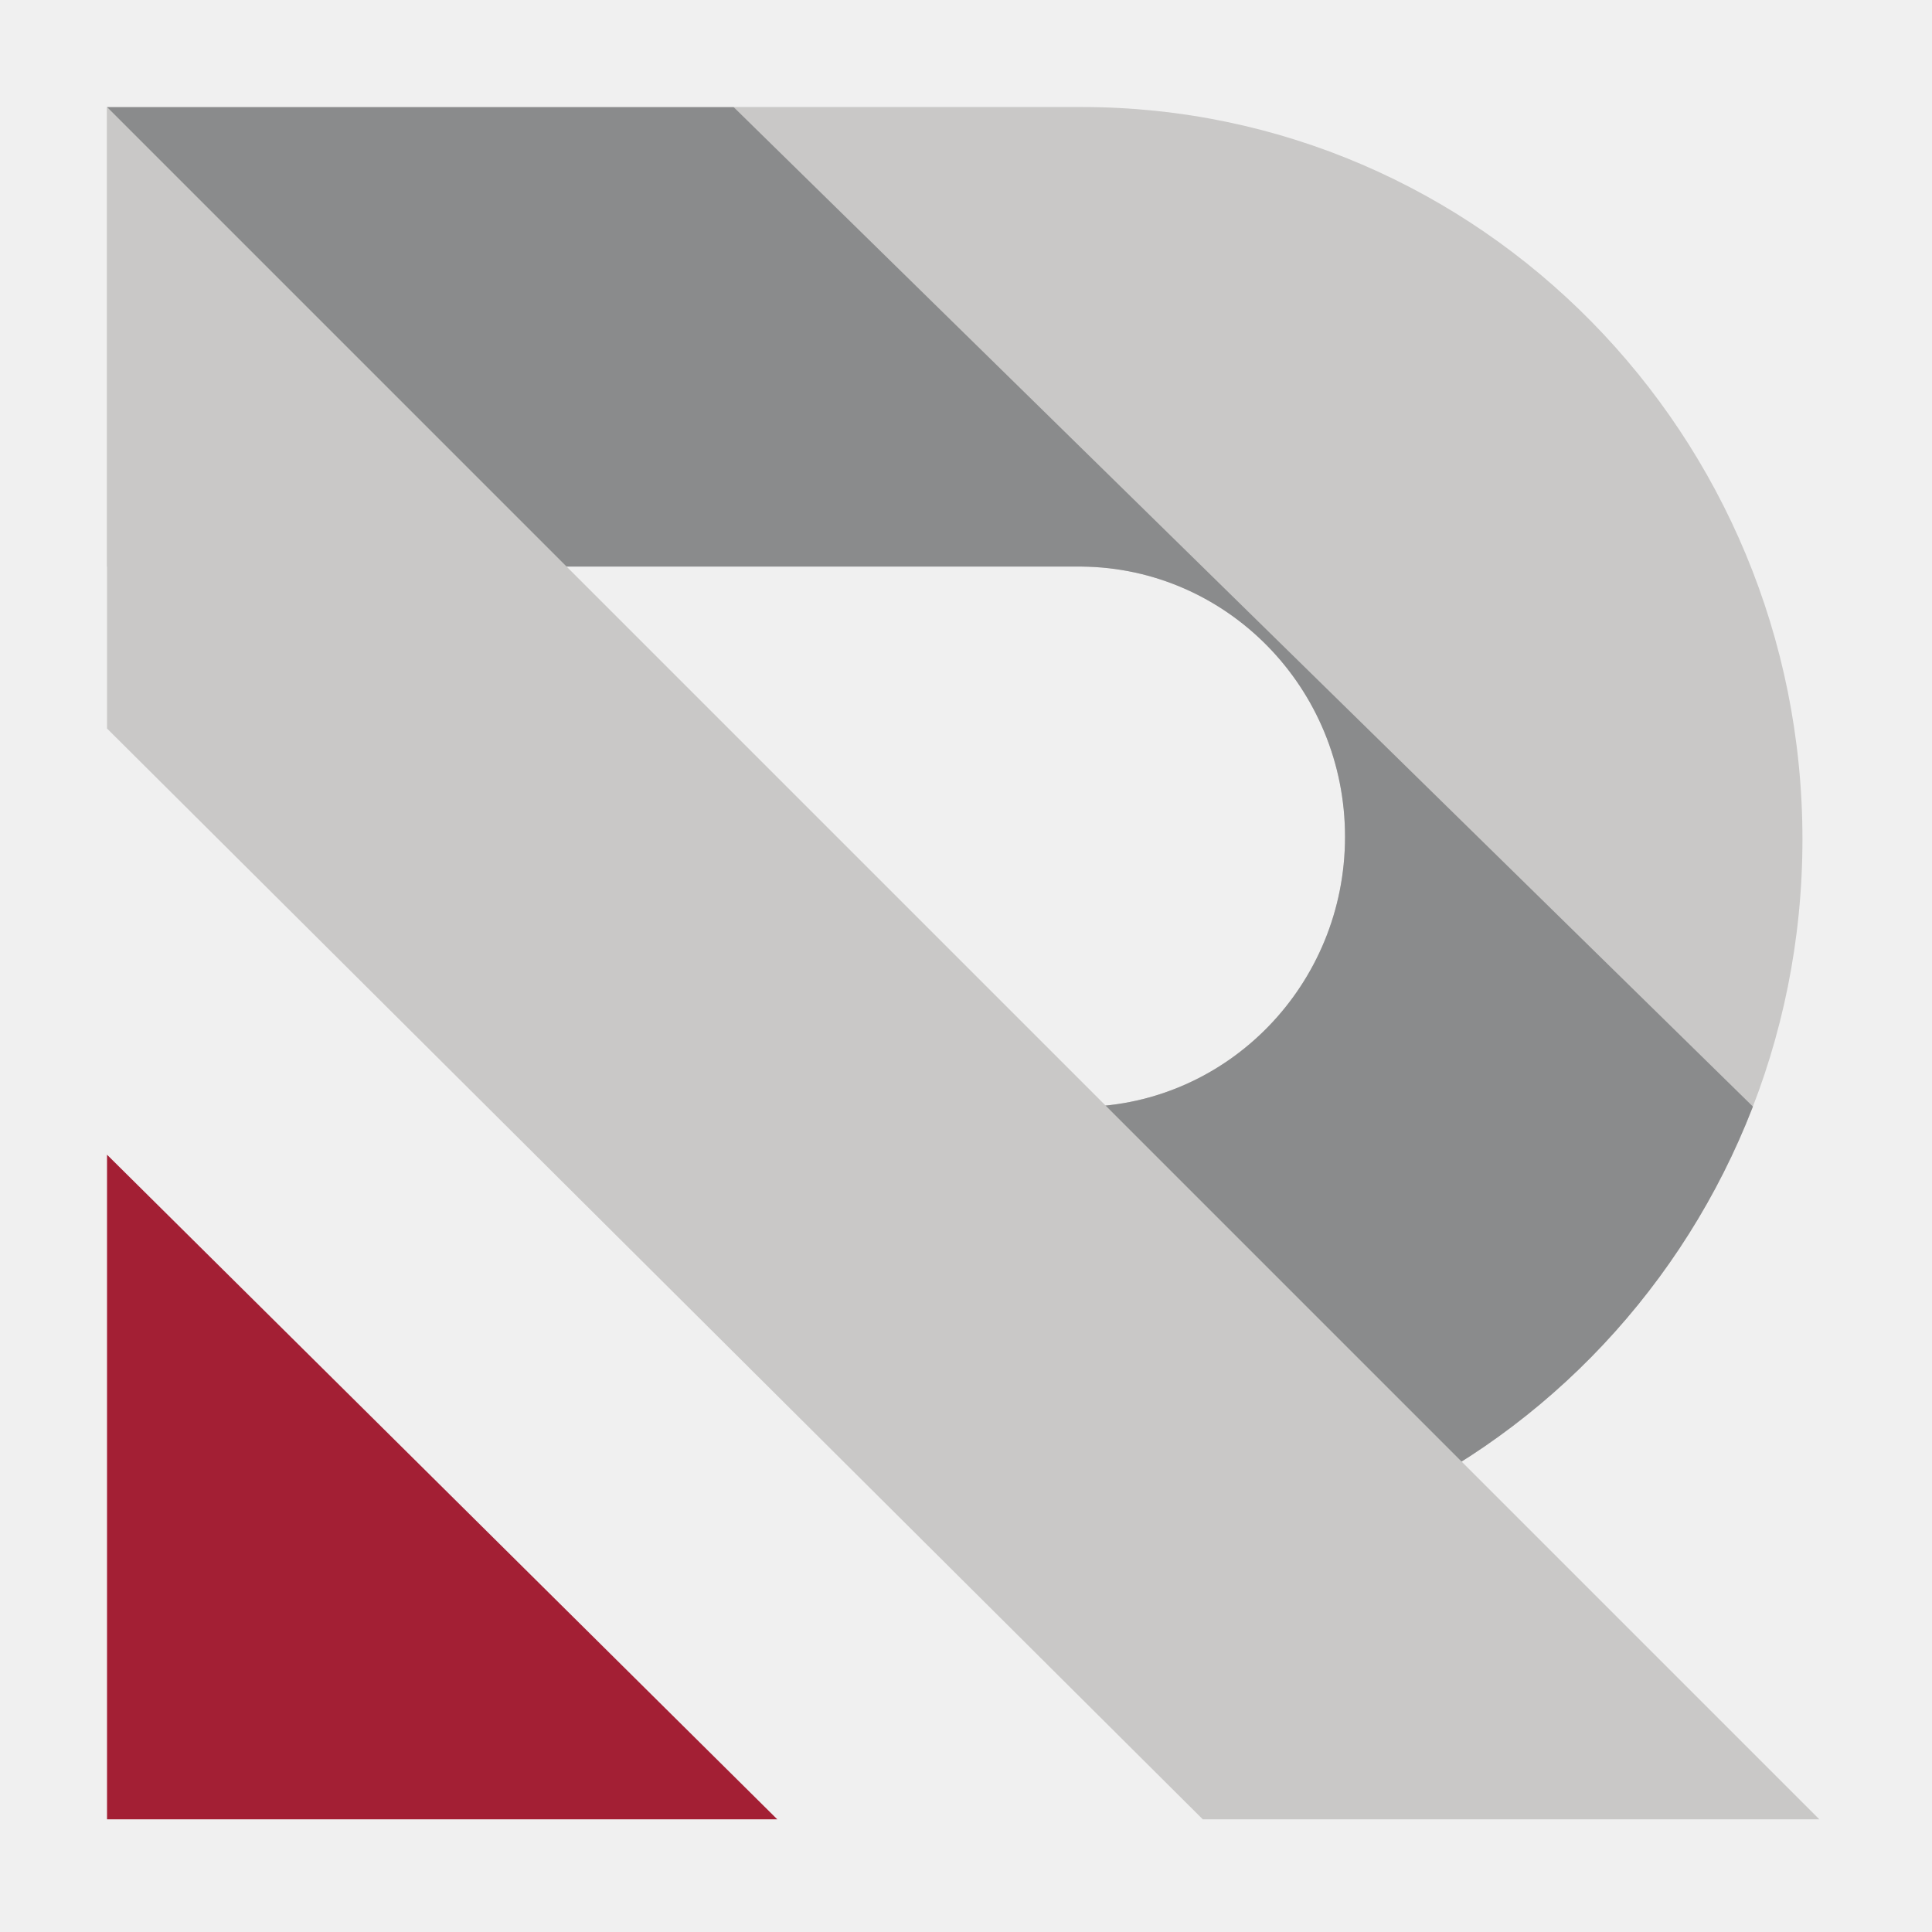
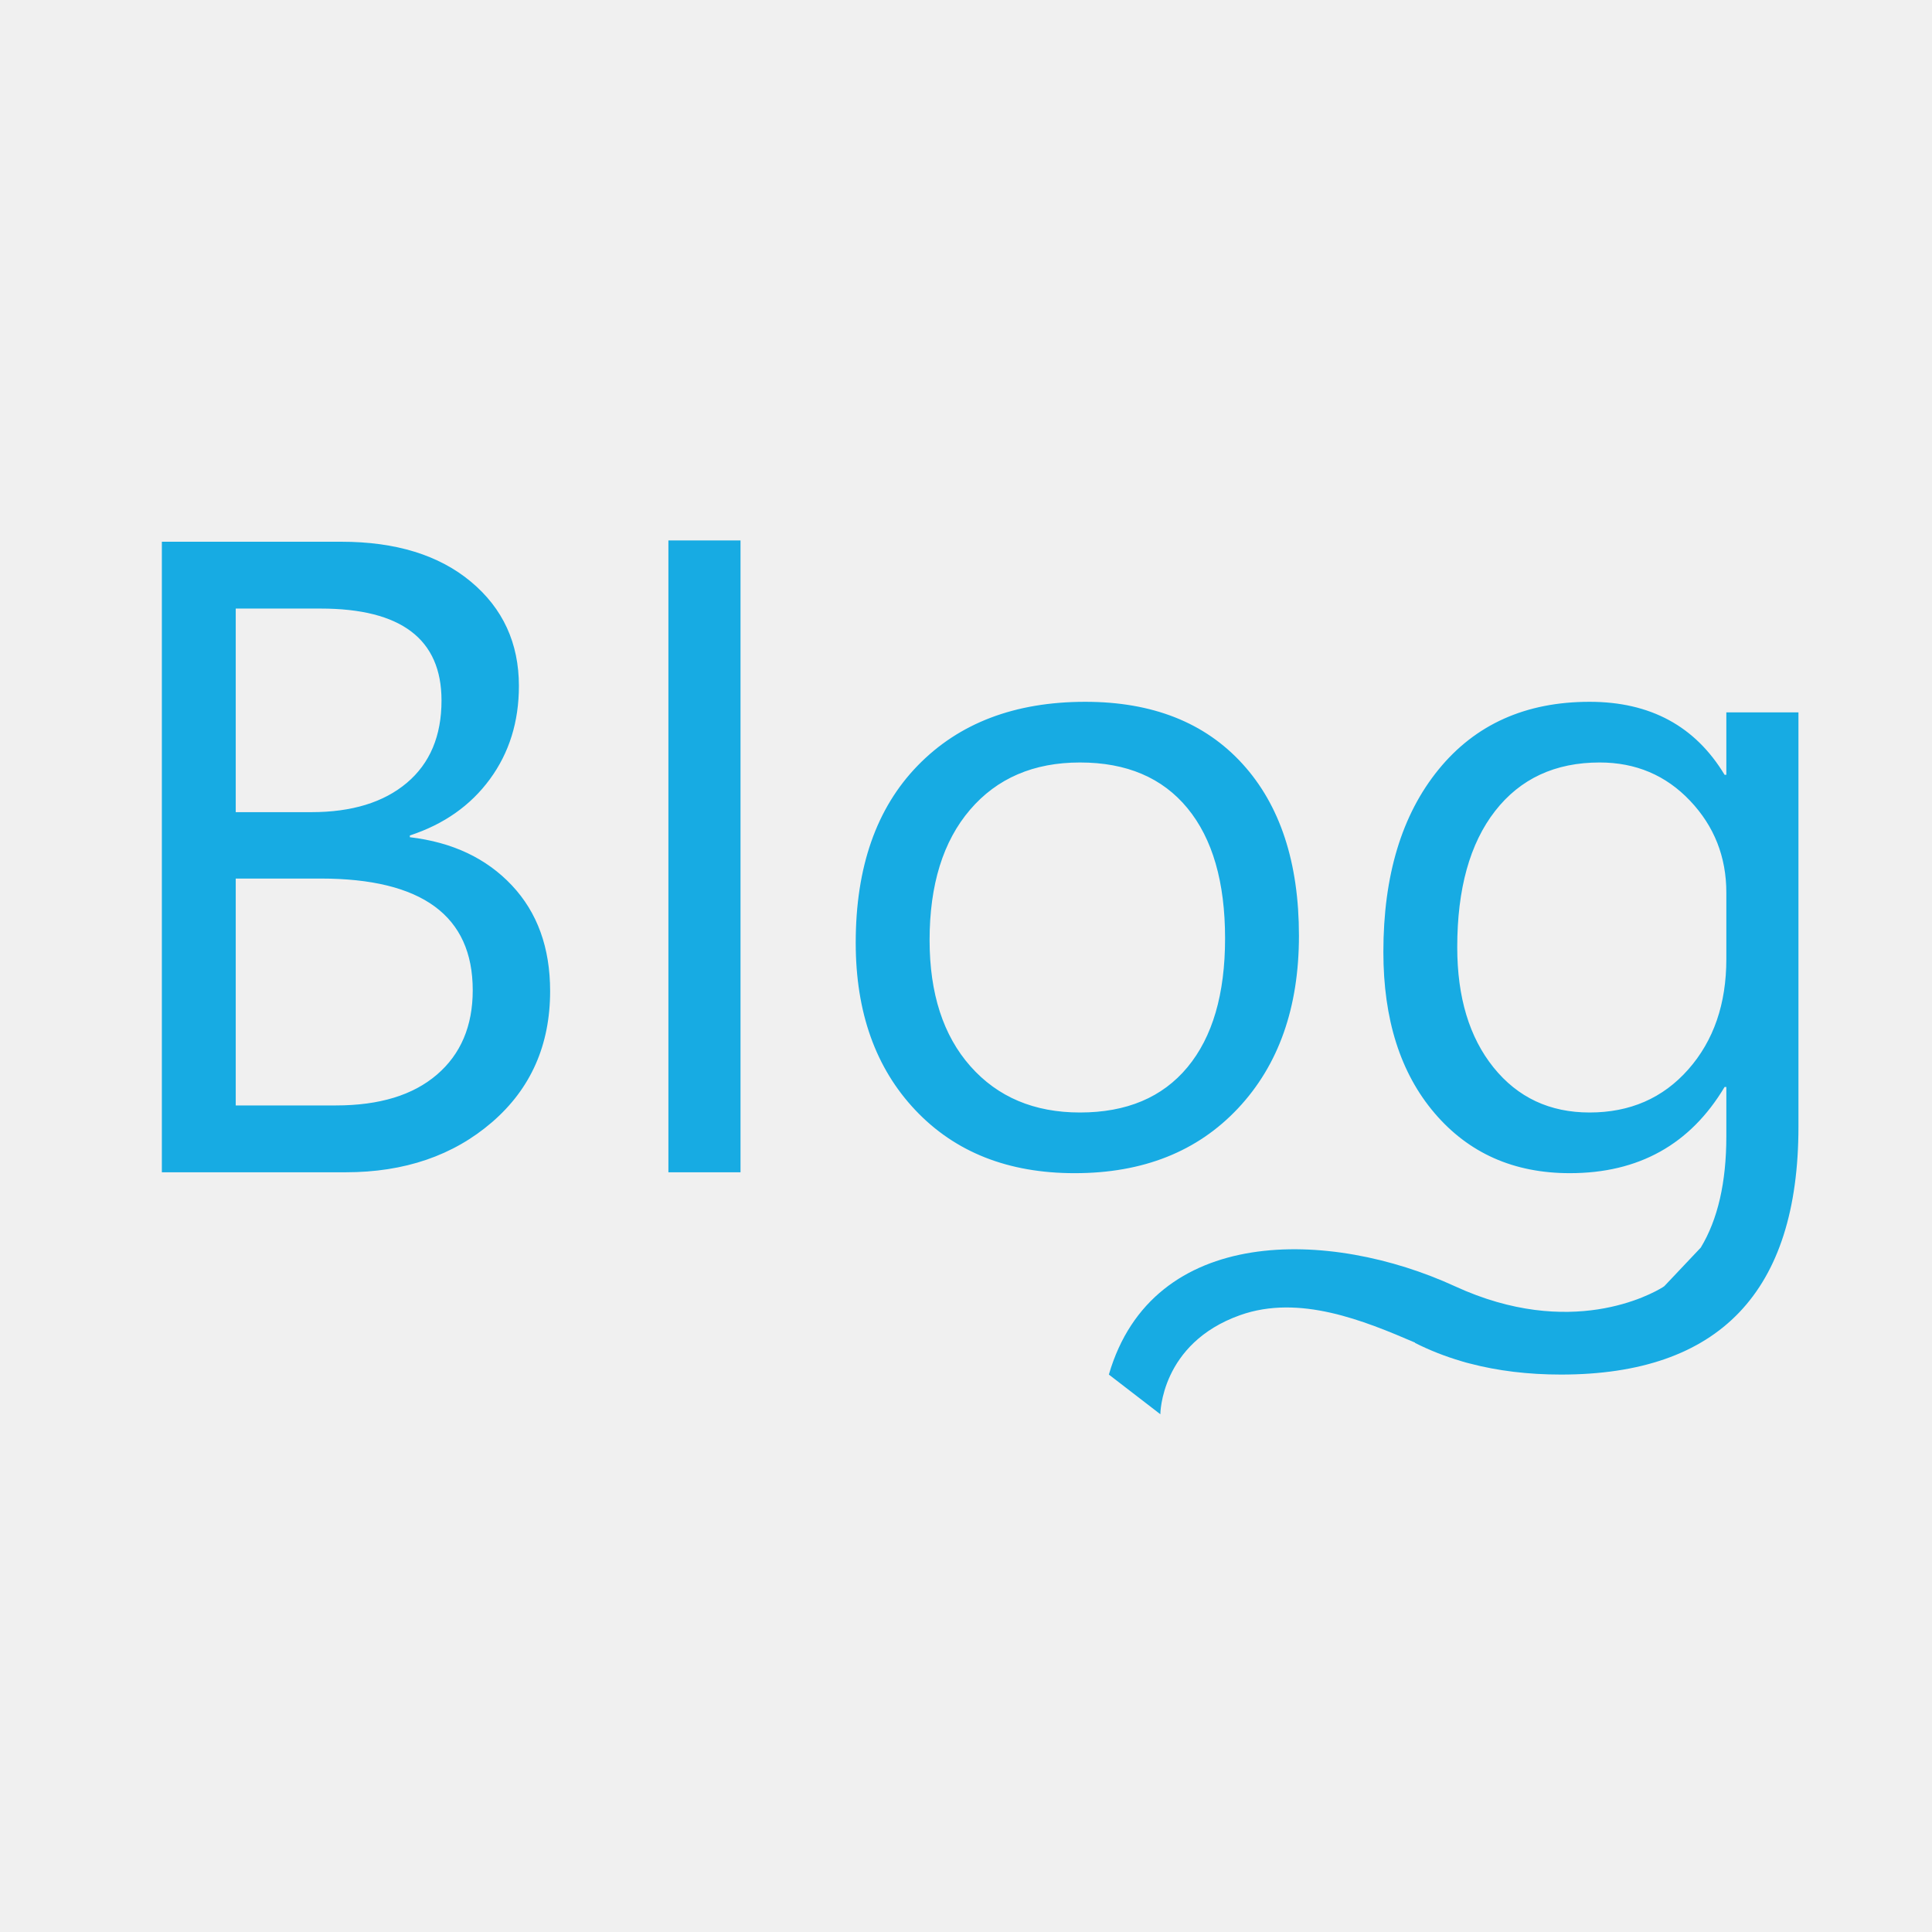
- <svg xmlns="http://www.w3.org/2000/svg" xmlns:xlink="http://www.w3.org/1999/xlink" width="343px" height="343px" viewBox="0 0 343 343" version="1.1">
-   <defs>
-     <path d="M173.009,0 C243.696,0 301,58.203 301,130 C301,201.797 243.696,260 173.009,260 L173.008,177.513 L173.348,177.511 C199.069,177.087 219.792,155.777 219.792,129.552 C219.792,103.211 198.887,81.829 173.009,81.588 L0,81.586 L0,0 Z" id="path-1" />
-   </defs>
-   <g id="logo-MIT-favicon-2" stroke="none" stroke-width="1" fill="none" fill-rule="evenodd">
-     <g id="Logo" transform="translate(19, 19)">
-       <polygon id="左下角" fill="#A31F34" points="-1.50695428e-14 186 119 304 0 304" />
-       <polygon id="梯形" fill="#C9C8C7" points="-1.39749323e-14 4.08700851e-15 304 304 194.542 304 -1.39749323e-14 110.335" />
-       <mask id="mask-2" fill="white">
-         <use xlink:href="#path-1" />
-       </mask>
-       <use id="Combined-Shape" fill="#C9C8C7" xlink:href="#path-1" />
-       <polygon id="阴影" fill="#8A8B8C" mask="url(#mask-2)" points="0 0 111.23 4.08700851e-15 304 189.021 304 304" />
-     </g>
-   </g>
+ <svg xmlns="http://www.w3.org/2000/svg" t="1701270730509" class="icon" viewBox="0 0 1024 1024" version="1.1" p-id="11321" width="128" height="128">
+   <path d="M260.813 594.762c20.509-17.712 30.764-40.862 30.764-69.451 0-22.993-6.759-41.677-20.276-56.05-13.517-14.369-31.542-22.875-54.068-25.519l0-0.932c18.021-5.903 32.161-15.848 42.416-29.83 10.255-13.983 15.382-30.451 15.382-49.408 0-22.683-8.47-41.094-25.404-55.234-16.937-14.136-39.853-21.208-68.751-21.208L85.788 287.129l0 334.201 97.417 0C214.434 621.33 240.304 612.474 260.813 594.762zM124.941 322.553l44.98 0c42.725 0 64.09 16.238 64.09 48.708 0 18.801-6.14 33.367-18.411 43.698-12.276 10.334-29.131 15.499-50.573 15.499l-40.086 0L124.941 322.553zM124.941 465.649l44.98 0c53.755 0 80.637 19.733 80.637 59.196 0 18.957-6.332 33.873-18.995 44.747-12.664 10.877-30.494 16.314-53.486 16.314l-53.136 0L124.941 465.649zM354.268 286.439l38.22 0 0 334.891-38.22 0 0-334.891ZM656.189 587.431c21.518-22.916 32.278-53.405 32.278-91.474 0-38.84-9.984-69.217-29.947-91.124-19.967-21.907-47.74-32.86-83.318-32.86-37.288 0-66.886 11.267-88.793 33.793-21.907 22.53-32.86 53.835-32.86 93.921 0 36.823 10.524 66.385 31.578 88.678 21.051 22.297 49.212 33.444 84.483 33.444C605.81 621.807 634.669 610.35 656.189 587.431zM492.702 498.288c0-29.365 7.144-52.397 21.44-69.101 14.294-16.7 33.713-25.054 58.264-25.054 24.705 0 43.698 8.08 56.983 24.238 13.284 16.161 19.927 39.153 19.927 68.984 0 29.521-6.642 52.284-19.927 68.285-13.284 16.005-32.278 24.005-56.983 24.005-24.238 0-43.581-8.158-58.031-24.471C499.927 548.862 492.702 526.567 492.702 498.288zM953.218 597.103 953.218 377.565l-38.222 0 0 33.094-0.931 0c-15.539-25.789-39.386-38.687-71.549-38.687-33.873 0-60.558 11.966-80.053 35.89-19.501 23.928-29.249 56.166-29.249 96.718 0 35.738 9.05 64.206 27.151 85.415 18.098 21.208 41.985 31.812 71.664 31.812 36.51 0 63.856-15.225 82.035-45.679l0.931 0 0 26.102c0 24.481-4.532 44.14-13.554 59.026l-19.323 20.442c-0.276 0.187-0.546 0.38-0.826 0.563-6.045 3.734-48.824 27.7-110.059-0.474-66.173-30.446-160.317-32.94-183.513 46.76l27.289 21.031c0 0 0-37.521 42.296-52.529 31.419-11.149 65.623 2.943 92.686 14.558l0 0.161c7.768 3.94 16.009 7.169 24.702 9.721 0.143 0.046 0.289 0.094 0.431 0.139 1.216 0.382 2.526 0.737 3.909 1.066 14.816 3.892 30.921 5.854 48.332 5.854C911.269 728.546 953.218 684.732 953.218 597.103zM894.838 566.806c-13.44 15.229-30.879 22.839-52.321 22.839-21.131 0-38.104-7.96-50.923-23.889-12.817-15.925-19.227-37.172-19.227-63.741 0-30.916 6.678-54.961 20.042-72.13 13.361-17.166 31.848-25.753 55.467-25.753 19.111 0 35.075 6.758 47.893 20.276 12.818 13.517 19.227 29.755 19.227 48.708l0 35.191C914.997 532.08 908.276 551.581 894.838 566.806z" fill="#17abe3" p-id="11322" />
</svg>
